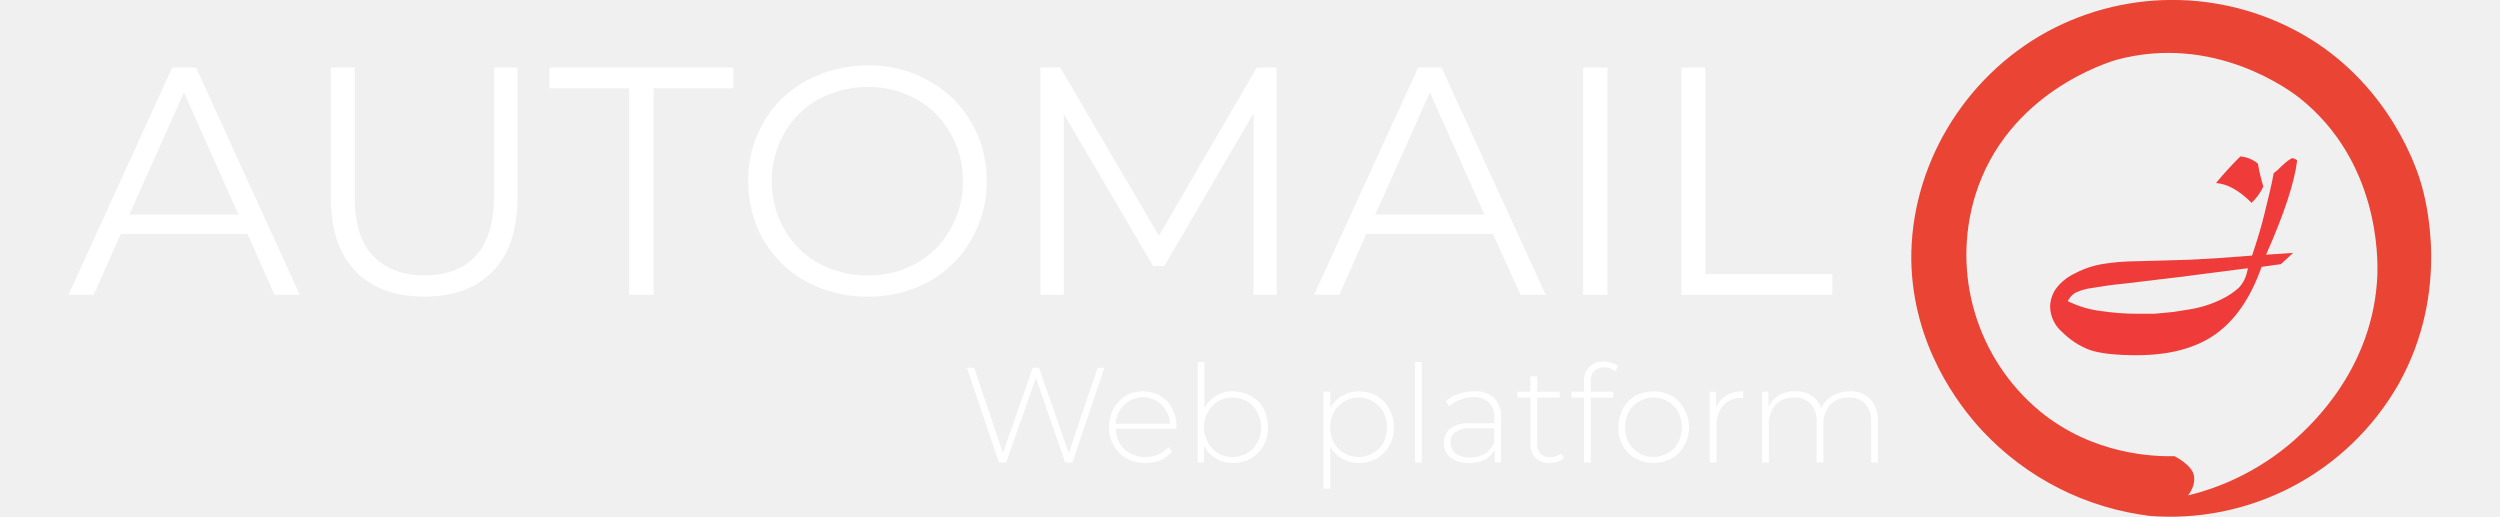
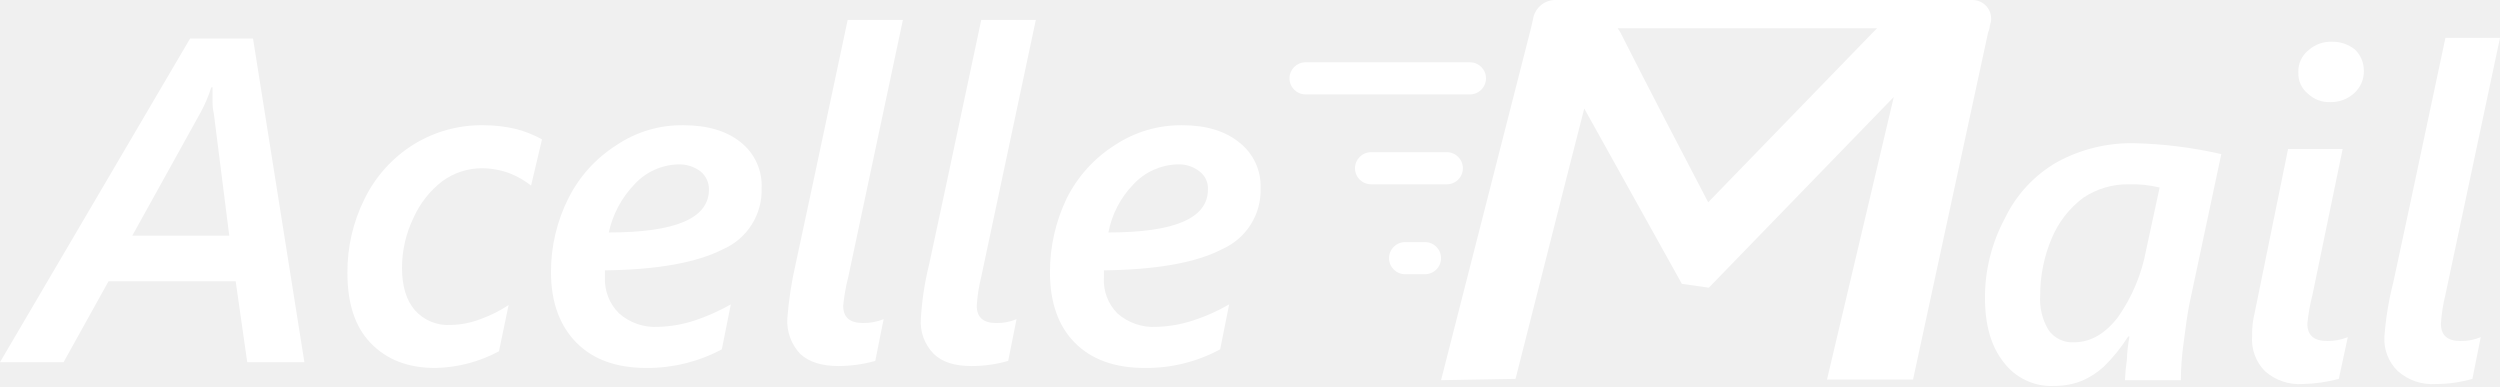
- <svg xmlns="http://www.w3.org/2000/svg" viewBox="0 0 554.6 114.6">
-   <defs>
-     <style>.cls-1{fill:#fff;}.cls-2{fill:#ef3b39;}.cls-3{fill:#ea4435;}.cls-4{fill:none;}</style>
-   </defs>
+ <svg xmlns="http://www.w3.org/2000/svg" viewBox="0 0 389.3 60.11">
  <g id="Layer_2" data-name="Layer 2">
    <g id="Layer_1-2" data-name="Layer 1">
-       <path class="cls-1" d="M58.7,51.9H30.6l-6,13.5H19L42,15h5.3l23,50.4H64.7Zm-2-4.3L44.6,20.5,32.5,47.6Z" transform="translate(-3.8)" />
-       <path class="cls-1" d="M82.7,60.2C79,56.4,77.2,51,77.2,43.8V15h5.3V43.6c0,5.9,1.3,10.3,4,13.1s6.4,4.4,11.4,4.4,8.9-1.5,11.5-4.4,4-7.2,4-13.1V15h5.2V43.8c0,7.2-1.8,12.6-5.5,16.4s-8.7,5.6-15.2,5.6S86.3,63.9,82.7,60.2Z" transform="translate(-3.8)" />
-       <path class="cls-1" d="M143.4,19.6H125.7V15h40.8v4.6H148.8V65.4h-5.4Z" transform="translate(-3.8)" />
-       <path class="cls-1" d="M182.7,62.5a24.7,24.7,0,0,1-9.5-9.2,25.4,25.4,0,0,1-3.4-13.1,25.1,25.1,0,0,1,3.4-13.1,24,24,0,0,1,9.5-9.2,28.3,28.3,0,0,1,13.6-3.4,26.6,26.6,0,0,1,13.5,3.4,24.2,24.2,0,0,1,9.4,9.1,25.5,25.5,0,0,1,3.5,13.2,25.4,25.4,0,0,1-3.5,13.1,24.4,24.4,0,0,1-9.4,9.2,27.5,27.5,0,0,1-13.5,3.3A28.2,28.2,0,0,1,182.7,62.5Zm24.4-4.1a19.3,19.3,0,0,0,7.5-7.5,20.6,20.6,0,0,0,2.8-10.7,20.4,20.4,0,0,0-2.8-10.7,19.3,19.3,0,0,0-7.5-7.5,21.6,21.6,0,0,0-10.8-2.7A22.3,22.3,0,0,0,185.4,22a19.6,19.6,0,0,0-7.6,7.5A21.3,21.3,0,0,0,175,40.2a21.6,21.6,0,0,0,2.8,10.7,19.6,19.6,0,0,0,7.6,7.5,22.3,22.3,0,0,0,10.9,2.7A21.6,21.6,0,0,0,207.1,58.4Z" transform="translate(-3.8)" />
-       <path class="cls-1" d="M287,15V65.4h-5.1V25.1L262.1,59h-2.5L239.8,25.3V65.4h-5.2V15H239l21.9,37.3L282.6,15Z" transform="translate(-3.8)" />
-       <path class="cls-1" d="M335,51.9H306.9l-6,13.5h-5.6L318.4,15h5.2l23.1,50.4h-5.6Zm-1.9-4.3L321,20.5,308.9,47.6Z" transform="translate(-3.8)" />
-       <path class="cls-1" d="M355,15h5.4V65.4H355Z" transform="translate(-3.8)" />
-       <path class="cls-1" d="M376.8,15h5.3V60.8h28.2v4.6H376.8Z" transform="translate(-3.8)" />
-       <path class="cls-1" d="M248.8,81.6l-7.1,21h-1.6l-6.5-18.8L227,102.6h-1.6l-7.1-21h1.6l6.4,18.9,6.6-18.9h1.4l6.6,18.9,6.4-18.9Z" transform="translate(-3.8)" />
-       <path class="cls-1" d="M264.8,95.1H251.3a8.5,8.5,0,0,0,.9,3.3,6.4,6.4,0,0,0,2.4,2.2,7.3,7.3,0,0,0,3.3.8,6.8,6.8,0,0,0,2.9-.6,6.9,6.9,0,0,0,2.2-1.6l.8,1a7.9,7.9,0,0,1-2.5,1.9,9.7,9.7,0,0,1-3.4.6,8.7,8.7,0,0,1-4.2-1,7.5,7.5,0,0,1-2.8-2.8,8.1,8.1,0,0,1-1.1-4.1,9.2,9.2,0,0,1,1-4.1,8.4,8.4,0,0,1,2.7-2.9,8,8,0,0,1,3.8-1,8.4,8.4,0,0,1,3.9,1,7,7,0,0,1,2.6,2.8,8,8,0,0,1,1,4.1Zm-10.4-6.2a5.8,5.8,0,0,0-2.1,2,6.3,6.3,0,0,0-1,3.1h12a4.9,4.9,0,0,0-.9-3,5.3,5.3,0,0,0-2.1-2.1,6.1,6.1,0,0,0-3-.8A5.7,5.7,0,0,0,254.4,88.9Z" transform="translate(-3.8)" />
-       <path class="cls-1" d="M281.3,87.8a7.5,7.5,0,0,1,2.8,2.8,9.6,9.6,0,0,1,1,4.2,9.2,9.2,0,0,1-1,4.1,7.5,7.5,0,0,1-2.8,2.8,7.7,7.7,0,0,1-4,1,7.2,7.2,0,0,1-3.8-1,7,7,0,0,1-2.6-2.8v3.7h-1.4V80.3H271V90.5a6.8,6.8,0,0,1,2.6-2.7,6.6,6.6,0,0,1,3.7-1A8.8,8.8,0,0,1,281.3,87.8Zm-.8,12.7a5.4,5.4,0,0,0,2.2-2.3,7,7,0,0,0-2.2-9.2,7.3,7.3,0,0,0-3.3-.8,6.9,6.9,0,0,0-3.2.8,6.9,6.9,0,0,0-2.2,9.2,5.4,5.4,0,0,0,2.2,2.3,5.9,5.9,0,0,0,3.2.9A6.3,6.3,0,0,0,280.5,100.5Z" transform="translate(-3.8)" />
-       <path class="cls-1" d="M309.2,87.8a7.9,7.9,0,0,1,3.8,7,8,8,0,0,1-1,4.1,7.5,7.5,0,0,1-2.8,2.8,7.3,7.3,0,0,1-3.9,1,7.2,7.2,0,0,1-3.8-1,6.2,6.2,0,0,1-2.6-2.7v9.4h-1.5V86.9h1.5v3.7a7,7,0,0,1,2.6-2.8,8,8,0,0,1,3.8-1A8.4,8.4,0,0,1,309.2,87.8Zm-.8,12.7a5.7,5.7,0,0,0,2.3-2.3,7.6,7.6,0,0,0,0-6.8,6.3,6.3,0,0,0-11,0,7.6,7.6,0,0,0,0,6.8,6.3,6.3,0,0,0,8.7,2.3Z" transform="translate(-3.8)" />
-       <path class="cls-1" d="M317.7,80.3h1.5v22.3h-1.5Z" transform="translate(-3.8)" />
-       <path class="cls-1" d="M335.3,88.3a6,6,0,0,1,1.5,4.4v9.9h-1.4V99.8a6.6,6.6,0,0,1-2.2,2.2,7.5,7.5,0,0,1-3.5.7,6.5,6.5,0,0,1-4.1-1.2,3.9,3.9,0,0,1-1.5-3.2,4.2,4.2,0,0,1,1.4-3.2,6.6,6.6,0,0,1,4.4-1.2h5.4V92.6a4.3,4.3,0,0,0-1.2-3.3,4.5,4.5,0,0,0-3.4-1.2,7.3,7.3,0,0,0-3,.6,5.7,5.7,0,0,0-2.4,1.4l-.8-1.1a8.5,8.5,0,0,1,2.8-1.6,10.3,10.3,0,0,1,3.5-.6A6.4,6.4,0,0,1,335.3,88.3Zm-2,12.3a5.2,5.2,0,0,0,2-2.6V95H330a5.1,5.1,0,0,0-3.4.9,2.6,2.6,0,0,0-1,2.3,3,3,0,0,0,1.1,2.4,5.3,5.3,0,0,0,3.2.9A6.4,6.4,0,0,0,333.3,100.6Z" transform="translate(-3.8)" />
-       <path class="cls-1" d="M350.8,101.6a3.6,3.6,0,0,1-1.5.8,4.7,4.7,0,0,1-1.7.3,4.4,4.4,0,0,1-3.2-1.1,4.5,4.5,0,0,1-1.1-3.1V88.2h-2.9V86.9h2.9V83.5h1.5v3.4h5v1.3h-5V98.3a3.2,3.2,0,0,0,.7,2.3,2.6,2.6,0,0,0,2.2.8,3.6,3.6,0,0,0,2.4-.8Z" transform="translate(-3.8)" />
-       <path class="cls-1" d="M356.7,84.7v2.2h5v1.3h-5v14.4h-1.5V88.2h-2.8V86.9h2.8V84.5a4.1,4.1,0,0,1,1.2-3.1,4.1,4.1,0,0,1,3.2-1.2,4.7,4.7,0,0,1,1.7.3,3.1,3.1,0,0,1,1.4.7l-.6,1.2a3.7,3.7,0,0,0-2.5-.9C357.7,81.5,356.7,82.6,356.7,84.7Z" transform="translate(-3.8)" />
-       <path class="cls-1" d="M366.6,101.7a7.5,7.5,0,0,1-2.8-2.8,8.9,8.9,0,0,1,0-8.2,7.8,7.8,0,0,1,2.8-2.9,8.5,8.5,0,0,1,8,0,7.1,7.1,0,0,1,2.8,2.9,8.2,8.2,0,0,1,0,8.2,6.9,6.9,0,0,1-2.8,2.8,8.5,8.5,0,0,1-8,0Zm7.2-1.2a5.7,5.7,0,0,0,2.3-2.3,7.6,7.6,0,0,0,0-6.8,6.3,6.3,0,0,0-11,0,7.6,7.6,0,0,0,0,6.8,6.3,6.3,0,0,0,8.7,2.3Z" transform="translate(-3.8)" />
-       <path class="cls-1" d="M386.8,87.7a7.2,7.2,0,0,1,3.7-.9v1.5h-.3a5.1,5.1,0,0,0-4.1,1.6,6.4,6.4,0,0,0-1.5,4.5v8.2h-1.5V86.9h1.4v3.5A5.6,5.6,0,0,1,386.8,87.7Z" transform="translate(-3.8)" />
-       <path class="cls-1" d="M418.7,88.5a7,7,0,0,1,1.7,5v9.1h-1.5v-9a5.4,5.4,0,0,0-1.3-4,4.5,4.5,0,0,0-3.6-1.4,5.4,5.4,0,0,0-4.2,1.6,6.4,6.4,0,0,0-1.5,4.5v8.3h-1.5v-9a5.8,5.8,0,0,0-1.3-4,4.5,4.5,0,0,0-3.6-1.4,5.4,5.4,0,0,0-4.2,1.6,6.4,6.4,0,0,0-1.5,4.5v8.3h-1.5V86.9h1.4v3.4a5.8,5.8,0,0,1,2.3-2.6,7.2,7.2,0,0,1,3.7-.9,6.1,6.1,0,0,1,3.6,1,5,5,0,0,1,2.1,2.8,6.2,6.2,0,0,1,2.5-2.8,8.1,8.1,0,0,1,3.9-1A6.1,6.1,0,0,1,418.7,88.5Z" transform="translate(-3.8)" />
-       <path class="cls-2" d="M506.5,56.5l6-.4-2.7,2.5-4.3.6c-2.4,6.9-5.9,11.9-10.3,15s-10.3,4.6-17.4,4.6q-7.1,0-10.5-1.2a17.5,17.5,0,0,1-6.1-4,7.6,7.6,0,0,1-2.6-5.4,7.1,7.1,0,0,1,1.4-4.3,11.2,11.2,0,0,1,4.2-3.3,19.9,19.9,0,0,1,6.5-2.1,48.2,48.2,0,0,1,5.2-.5l7.5-.2,6.5-.2,5.4-.3,8.1-.6c1.1-3.3,2.1-6.5,2.8-9.5s1.5-5.9,2-8.8a11,11,0,0,0,1.7-1.5c1.3-1.2,2.1-1.8,2.5-1.8a1.9,1.9,0,0,1,1,.5C512.8,40.5,510.5,47.5,506.5,56.5Zm-4.3,4.2.3-1.2-15.6,2-11.7,1.4c-3.2.3-5.6.7-7.4,1a11.7,11.7,0,0,0-3.7,1.1,4.7,4.7,0,0,0-1.6,1.8,22.7,22.7,0,0,0,7.4,2.2,52.5,52.5,0,0,0,7.9.6h4l4.2-.4,3.1-.5a25,25,0,0,0,7.7-2.4,16.5,16.5,0,0,0,3.7-2.5A7.2,7.2,0,0,0,502.2,60.7Zm-1.4-26a7,7,0,0,1,3.9,1.6,38.1,38.1,0,0,0,1.2,5.1,12.7,12.7,0,0,1-2.6,3.6c-2.8-2.8-5.4-4.2-7.9-4.4A78.2,78.2,0,0,1,500.8,34.7Z" transform="translate(-3.8)" />
-       <path class="cls-3" d="M427.8,57.7c.3,18.9,10.5,32.2,15.7,37.8a60.9,60.9,0,0,0,37.7,19,11,11,0,0,0,7.4-3.9c.9-1,2.3-2.8,1.9-5.1s-4.1-4.2-4.3-4.3c-4.3.1-18-.2-29.9-10A45.1,45.1,0,0,1,442,43.3c7.1-22.9,29.7-29.5,31.2-30,22-6,39,7.1,40.7,8.4,17.7,14.1,17.4,35.5,17.3,39.2-.8,20.8-14.7,33.4-18.5,36.8a55.5,55.5,0,0,1-27.4,13c-2.8-.9-5.2-.1-5.7,1.3a2.7,2.7,0,0,0,.5,2.4,58.3,58.3,0,0,0,55.8-29.2c11.7-20.9,5.9-41.4,5-44.5s-6.7-21.1-24.8-32.2A58.4,58.4,0,0,0,458,7C439.3,17.2,427.6,37.1,427.8,57.7Z" transform="translate(-3.8)" />
-       <rect class="cls-4" x="539.3" y="28.8" width="15.2" height="58.21" />
-       <rect class="cls-4" y="14.5" width="15.2" height="58.21" />
+       <g id="Layer_2-2" data-name="Layer 2">
+         <g id="Layer_1-2-2" data-name="Layer 1-2">
+           <path d="M38.5,56.4,36.7,43.8H16.9l-7,12.6H0L29.6,6h9.8l8,50.4ZM33.1,16V13.6h-.2a21.52,21.52,0,0,1-1.6,3.8L20.6,36.7H35.7l-2.4-19A7.52,7.52,0,0,1,33.1,16Z" style="fill:#fff" />
+           <path d="M82.7,28.9A13.06,13.06,0,0,0,79.4,27a12.5,12.5,0,0,0-4.4-.8,10.45,10.45,0,0,0-6.1,2,14.82,14.82,0,0,0-4.5,5.7,17.87,17.87,0,0,0-1.8,7.8c0,2.9.7,5.1,2,6.6a6.88,6.88,0,0,0,5.6,2.3,13.44,13.44,0,0,0,4.6-.9,20.12,20.12,0,0,0,4.4-2.2l-1.5,7.2a21.83,21.83,0,0,1-9.9,2.6c-4.3,0-7.6-1.3-10.1-3.9s-3.6-6.3-3.6-10.9a25.41,25.41,0,0,1,2.7-11.6,20.67,20.67,0,0,1,7.6-8.4,20.13,20.13,0,0,1,10.9-3,21.88,21.88,0,0,1,5.1.6,17.51,17.51,0,0,1,4,1.6Z" style="fill:#fff" />
+           <path d="M118.6,29.3a10,10,0,0,1-6,9.5c-4.1,2.1-10.2,3.2-18.4,3.3v1.1a7.41,7.41,0,0,0,2.2,5.6,8.47,8.47,0,0,0,6.1,2.1,20.07,20.07,0,0,0,5.7-1,31.9,31.9,0,0,0,5.6-2.5l-1.4,7a24.61,24.61,0,0,1-11.7,2.9c-4.7,0-8.3-1.3-10.9-3.9s-4-6.3-4-11a25.38,25.38,0,0,1,2.7-11.5A20.84,20.84,0,0,1,96,22.6a18.16,18.16,0,0,1,10.4-3.1q5.7,0,9,2.7A8.59,8.59,0,0,1,118.6,29.3Zm-8.2.2a3.6,3.6,0,0,0-1.3-2.8,5.43,5.43,0,0,0-3.5-1.1,9.58,9.58,0,0,0-6.8,3.1,15.59,15.59,0,0,0-4,7.5c10.4,0,15.6-2.2,15.6-6.7Z" style="fill:#fff" />
+           <path d="M130.6,57c-2.6,0-4.6-.6-6-1.9a7.41,7.41,0,0,1-2-5.5,56.85,56.85,0,0,1,1.3-8.5c.9-4.1,3.6-16.8,8.1-38h8.6l-8.5,40a29.87,29.87,0,0,0-.8,4.5c0,1.8,1,2.7,3.1,2.7a8.34,8.34,0,0,0,3.2-.6l-1.3,6.5A21.55,21.55,0,0,1,130.6,57Z" style="fill:#fff" />
+           <path d="M151.3,57c-2.6,0-4.6-.6-5.9-1.9a7,7,0,0,1-2-5.5,46.08,46.08,0,0,1,1.3-8.5c.9-4.1,3.6-16.8,8.1-38h8.5l-8.5,40a25.38,25.38,0,0,0-.7,4.5q0,2.7,3,2.7a7.79,7.79,0,0,0,3.2-.6L157,56.2A20.7,20.7,0,0,1,151.3,57Z" style="fill:#fff" />
+           <path d="M196.3,29.3a10,10,0,0,1-6,9.5c-4,2.1-10.2,3.2-18.4,3.3v1.1a7.3,7.3,0,0,0,2.1,5.6,8.47,8.47,0,0,0,6.1,2.1,20.07,20.07,0,0,0,5.7-1,28.66,28.66,0,0,0,5.6-2.5l-1.4,7a24.13,24.13,0,0,1-11.7,2.9c-4.7,0-8.3-1.3-10.9-3.9s-3.9-6.3-3.9-11a26.46,26.46,0,0,1,2.6-11.5,20.84,20.84,0,0,1,7.5-8.3,18.66,18.66,0,0,1,10.5-3.1c3.7,0,6.7.9,8.9,2.7A8.6,8.6,0,0,1,196.3,29.3Zm-8.2.2a3.29,3.29,0,0,0-1.3-2.8,5.2,5.2,0,0,0-3.5-1.1,9.72,9.72,0,0,0-6.8,3.1,14.7,14.7,0,0,0-3.9,7.5C182.9,36.2,188.1,34,188.1,29.5Z" style="fill:#fff" />
+           <path d="M339.6,59.2h-8.7a28.62,28.62,0,0,1,.3-3.2,22.93,22.93,0,0,1,.4-3.6h-.2a26.08,26.08,0,0,1-3.8,4.7,12.25,12.25,0,0,1-3.4,2.2,11.71,11.71,0,0,1-4.3.8,9.29,9.29,0,0,1-7.9-3.7c-1.9-2.4-2.9-5.7-2.9-10A25.92,25.92,0,0,1,312.2,34a20.1,20.1,0,0,1,8.2-8.8,24.15,24.15,0,0,1,12-2.9A67.41,67.41,0,0,1,345.9,24l-5,23.5c-.3,1.6-.6,3.7-.9,6.1A45.7,45.7,0,0,0,339.6,59.2Zm-3.3-30a18,18,0,0,0-4.8-.5,12.37,12.37,0,0,0-7.1,2.1,15.16,15.16,0,0,0-4.9,6.3,22.51,22.51,0,0,0-1.8,8.9,9.22,9.22,0,0,0,1.3,5.4,4.51,4.51,0,0,0,4,1.9c2.5,0,4.8-1.3,6.8-3.9a26.51,26.51,0,0,0,4.4-10.5Z" style="fill:#fff" />
+           <path d="M358.6,59.8a8.08,8.08,0,0,1-5.9-2,7,7,0,0,1-2-5.5,13.67,13.67,0,0,1,.4-3.6l5.2-25.5h8.5l-4.7,22.7a29.87,29.87,0,0,0-.8,4.5c0,1.8,1,2.7,3.1,2.7a8.34,8.34,0,0,0,3.2-.6L364.2,59A23.58,23.58,0,0,1,358.6,59.8ZM368.1,11a4.53,4.53,0,0,1-1.5,3.5,5.28,5.28,0,0,1-3.7,1.4,4.78,4.78,0,0,1-3.5-1.3,4,4,0,0,1-1.5-3.3,4.2,4.2,0,0,1,1.6-3.5,5.22,5.22,0,0,1,3.7-1.3,5.54,5.54,0,0,1,3.5,1.2A4.53,4.53,0,0,1,368.1,11Z" style="fill:#fff" />
+           <path d="M379.3,59.8a8.08,8.08,0,0,1-5.9-2,6.88,6.88,0,0,1-2.1-5.4,49,49,0,0,1,1.4-8.5c.9-4.1,3.6-16.8,8.1-38h8.5l-8.5,40a25.38,25.38,0,0,0-.7,4.5q0,2.7,3,2.7a7.79,7.79,0,0,0,3.2-.6L385,59A20.7,20.7,0,0,1,379.3,59.8Z" style="fill:#fff" />
+           <path d="M307.2,0H242.1a3.5,3.5,0,0,0-3.3,2.6l-.15.7-.25,1.1-14,54.8L236,59c3.6-14.1,7.1-28.1,10.7-42.1l15.2,27.3,4.2.6,28.8-29.7-10.4,44h13.4L309.6,5a2,2,0,0,0,.2-.6,2.55,2.55,0,0,1,.12-.67h0A2,2,0,0,1,310,3.5a2.6,2.6,0,0,0,.06-.56A2.9,2.9,0,0,0,307.2,0ZM291.7,5,266,31.5c-4.6-8.8-9.2-17.6-13.7-26.5l-.4-.6h40.4Z" style="fill:#fff" />
+           <path d="M309.92,3.73c0,.22-.06.43-.12.67A2.55,2.55,0,0,1,309.92,3.73Z" style="fill:#fff" />
+           <path d="M228.9,14.7H203.3a2.5,2.5,0,0,1,0-5h25.6a2.5,2.5,0,0,1,0,5Z" style="fill:#fff" />
+           <path d="M225.3,28.7H213.5a2.5,2.5,0,0,1,0-5h11.8a2.5,2.5,0,0,1,0,5Z" style="fill:#fff" />
+           <path d="M221.9,42.7h-3.1a2.5,2.5,0,0,1,0-5h3.1a2.5,2.5,0,0,1,0,5Z" style="fill:#fff" />
+         </g>
+       </g>
    </g>
  </g>
</svg>
